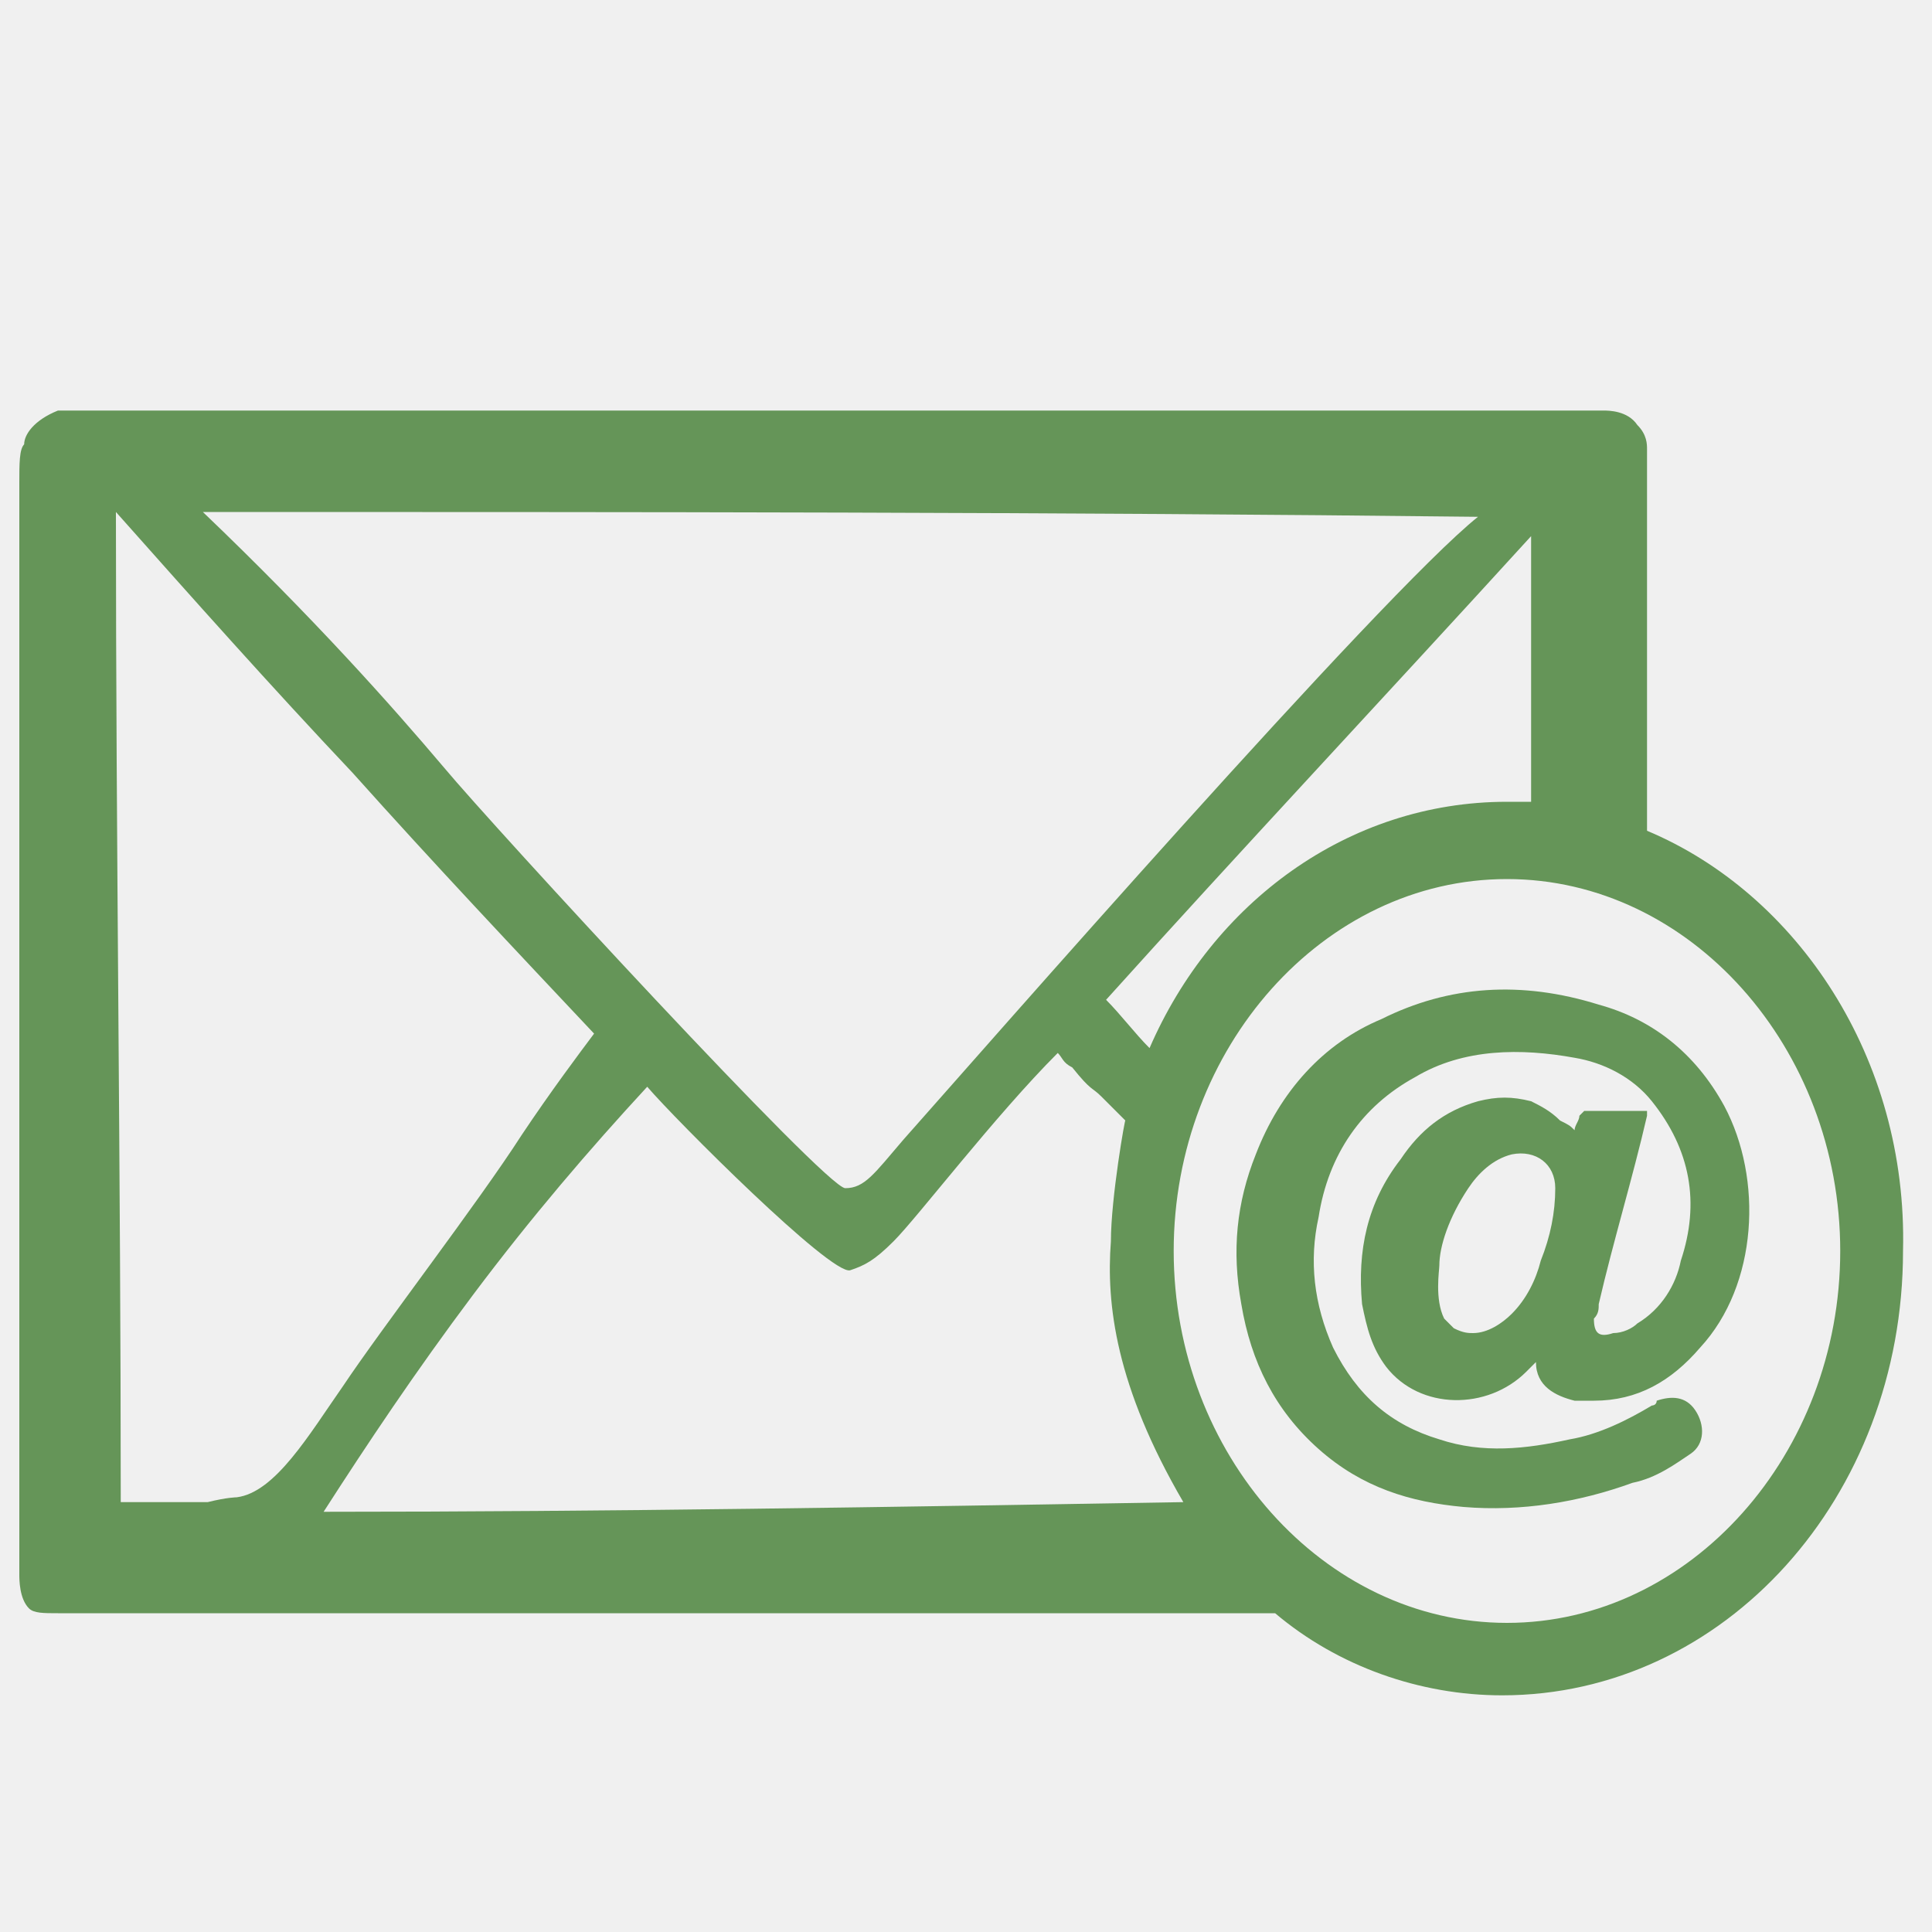
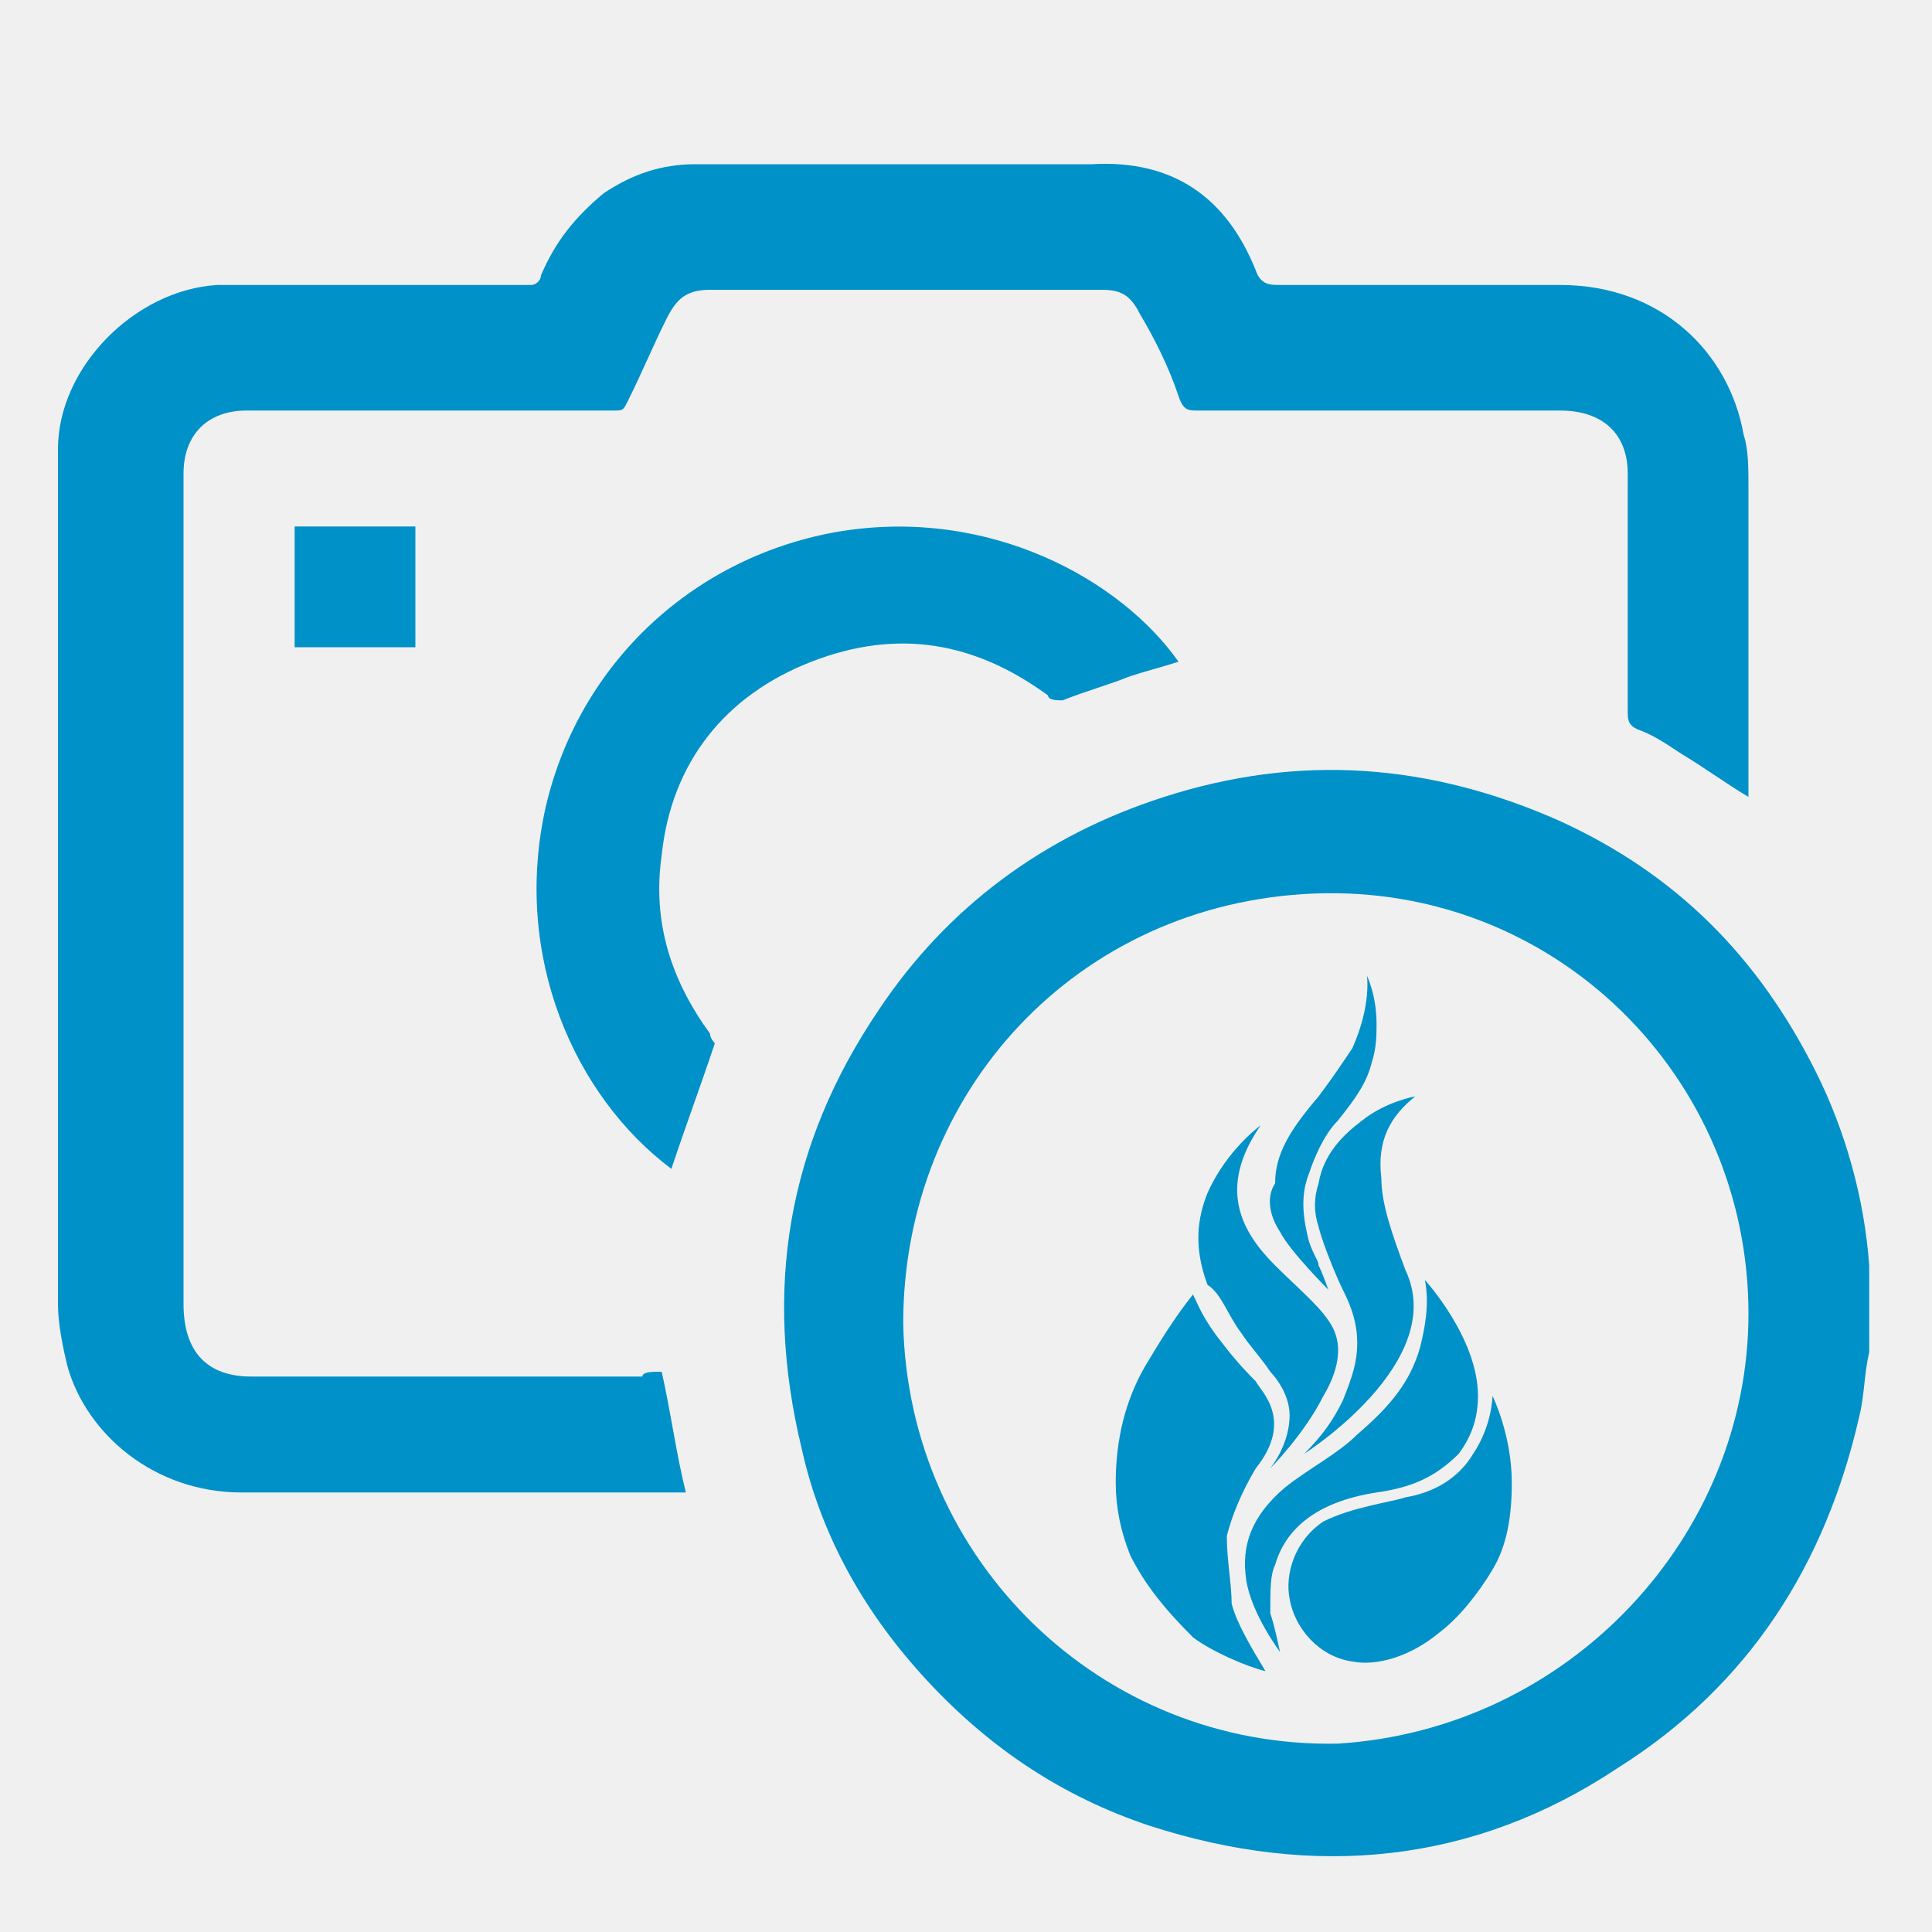
<svg xmlns="http://www.w3.org/2000/svg" version="1.1" id="Слой_1" x="0px" y="0px" viewBox="0 0 40 40" style="enable-background:new 0 0 40 40;" xml:space="preserve">
  <style type="text/css">
	.st0{fill:#FFFFFF;}
	.st1{fill:#1D472A;}
	.st2{fill-rule:evenodd;clip-rule:evenodd;fill:#DE981A;}
	.st3{fill:#DE981A;}
	.st4{fill:none;stroke:#659558;stroke-miterlimit:10;}
	.st5{fill:#B45092;}
	.st6{fill-rule:evenodd;clip-rule:evenodd;fill:#B45092;}
	.st7{fill:#0091C8;}
	.st8{fill:#659558;}
	.st9{fill:#639263;}
	.st10{opacity:0.1;clip-path:url(#SVGID_2_);fill:url(#SVGID_3_);}
	.st11{opacity:0.24;clip-path:url(#SVGID_2_);}
	.st12{opacity:0.24;}
	.st13{opacity:0.31;clip-path:url(#SVGID_5_);}
	.st14{opacity:0.31;}
	.st15{clip-path:url(#SVGID_7_);fill:#C2DBCB;}
	.st16{clip-path:url(#SVGID_7_);}
	.st17{fill:#C9E2F2;}
	.st18{opacity:0.67;clip-path:url(#SVGID_5_);}
	.st19{fill:none;}
	.st20{opacity:0.65;fill:#B8D5BC;}
	.st21{clip-path:url(#SVGID_5_);fill:none;}
	.st22{clip-path:url(#SVGID_2_);fill:#FFFFFF;stroke:#639263;stroke-miterlimit:10;}
	.st23{clip-path:url(#SVGID_2_);fill:none;}
	.st24{clip-path:url(#SVGID_2_);}
	.st25{clip-path:url(#SVGID_2_);fill:none;stroke:#608D61;stroke-miterlimit:10;}
	.st26{opacity:0.91;}
	.st27{opacity:0.68;}
	.st28{fill-rule:evenodd;clip-rule:evenodd;fill:#FFFFFF;}
	.st29{fill-rule:evenodd;clip-rule:evenodd;fill:#639263;}
	.st30{opacity:0.1;clip-path:url(#SVGID_9_);fill:url(#SVGID_10_);}
	.st31{opacity:0.24;clip-path:url(#SVGID_9_);}
	.st32{opacity:0.31;clip-path:url(#SVGID_12_);}
	.st33{clip-path:url(#SVGID_14_);fill:#C2DBCB;}
	.st34{clip-path:url(#SVGID_14_);}
	.st35{opacity:0.67;clip-path:url(#SVGID_12_);}
	.st36{clip-path:url(#SVGID_12_);fill:none;}
	.st37{clip-path:url(#SVGID_9_);fill:#FFFFFF;stroke:#639263;stroke-miterlimit:10;}
	.st38{clip-path:url(#SVGID_9_);fill:none;}
	.st39{clip-path:url(#SVGID_9_);}
	.st40{clip-path:url(#SVGID_9_);fill:none;stroke:#608D61;stroke-miterlimit:10;}
	.st41{fill:none;stroke:#638F56;stroke-miterlimit:10;}
	.st42{fill-rule:evenodd;clip-rule:evenodd;fill:#0091C8;}
	.st43{opacity:0.6;}
	.st44{opacity:0.1;clip-path:url(#SVGID_16_);fill:url(#SVGID_17_);stroke:url(#SVGID_18_);stroke-miterlimit:10;}
	.st45{opacity:0.24;clip-path:url(#SVGID_16_);}
	.st46{opacity:0.31;clip-path:url(#SVGID_20_);}
	.st47{clip-path:url(#SVGID_22_);fill:#C2DBCB;}
	.st48{clip-path:url(#SVGID_22_);}
	.st49{opacity:0.67;clip-path:url(#SVGID_20_);}
	.st50{clip-path:url(#SVGID_20_);fill:none;}
	.st51{opacity:0.31;clip-path:url(#SVGID_24_);}
	.st52{clip-path:url(#SVGID_26_);fill:#C2DBCB;}
	.st53{clip-path:url(#SVGID_26_);}
	.st54{opacity:0.67;clip-path:url(#SVGID_24_);}
	.st55{clip-path:url(#SVGID_24_);fill:none;}
	.st56{opacity:0.31;clip-path:url(#SVGID_28_);}
	.st57{clip-path:url(#SVGID_30_);fill:#C2DBCB;}
	.st58{clip-path:url(#SVGID_30_);}
	.st59{opacity:0.67;clip-path:url(#SVGID_28_);}
	.st60{clip-path:url(#SVGID_28_);fill:none;}
	.st61{opacity:0.31;clip-path:url(#SVGID_32_);}
	.st62{clip-path:url(#SVGID_34_);fill:#C2DBCB;}
	.st63{clip-path:url(#SVGID_34_);}
	.st64{opacity:0.67;clip-path:url(#SVGID_32_);}
	.st65{clip-path:url(#SVGID_32_);fill:none;}
	.st66{clip-path:url(#SVGID_16_);fill:none;}
	.st67{fill:#638F56;}
	.st68{opacity:0.1;clip-path:url(#SVGID_36_);fill:url(#SVGID_37_);stroke:url(#SVGID_38_);stroke-miterlimit:10;}
	.st69{opacity:0.24;clip-path:url(#SVGID_36_);}
	.st70{opacity:0.31;clip-path:url(#SVGID_40_);}
	.st71{clip-path:url(#SVGID_42_);fill:#C2DBCB;}
	.st72{clip-path:url(#SVGID_42_);}
	.st73{opacity:0.67;clip-path:url(#SVGID_40_);}
	.st74{clip-path:url(#SVGID_40_);fill:none;}
	.st75{opacity:0.31;clip-path:url(#SVGID_44_);}
	.st76{clip-path:url(#SVGID_46_);fill:#C2DBCB;}
	.st77{clip-path:url(#SVGID_46_);}
	.st78{opacity:0.67;clip-path:url(#SVGID_44_);}
	.st79{clip-path:url(#SVGID_44_);fill:none;}
	.st80{opacity:0.31;clip-path:url(#SVGID_48_);}
	.st81{clip-path:url(#SVGID_50_);fill:#C2DBCB;}
	.st82{clip-path:url(#SVGID_50_);}
	.st83{opacity:0.67;clip-path:url(#SVGID_48_);}
	.st84{clip-path:url(#SVGID_48_);fill:none;}
	.st85{opacity:0.31;clip-path:url(#SVGID_52_);}
	.st86{clip-path:url(#SVGID_54_);fill:#C2DBCB;}
	.st87{clip-path:url(#SVGID_54_);}
	.st88{opacity:0.67;clip-path:url(#SVGID_52_);}
	.st89{clip-path:url(#SVGID_52_);fill:none;}
	.st90{clip-path:url(#SVGID_36_);fill:none;}
	.st91{opacity:0.1;clip-path:url(#SVGID_56_);fill:url(#SVGID_57_);}
	.st92{opacity:0.24;clip-path:url(#SVGID_56_);}
	.st93{opacity:0.31;clip-path:url(#SVGID_59_);}
	.st94{clip-path:url(#SVGID_61_);fill:#C2DBCB;}
	.st95{clip-path:url(#SVGID_61_);}
	.st96{opacity:0.67;clip-path:url(#SVGID_59_);}
	.st97{clip-path:url(#SVGID_59_);fill:none;}
	.st98{clip-path:url(#SVGID_56_);fill:#FFFFFF;stroke:#639263;stroke-miterlimit:10;}
	.st99{clip-path:url(#SVGID_56_);fill:none;}
	.st100{clip-path:url(#SVGID_56_);}
	.st101{clip-path:url(#SVGID_56_);fill:none;stroke:#608D61;stroke-miterlimit:10;}
	.st102{fill:#5F9999;}
	.st103{fill:#563B80;}
</style>
  <g>
-     <path class="st8" d="M34.1,17.2V9.3c0-0.1,0-0.3-0.2-0.5c-0.2-0.3-0.6-0.3-0.7-0.3h-0.6c-1.1,0-31.4,0-31.4,0   C0.7,8.7,0.5,9,0.5,9.2C0.4,9.3,0.4,9.6,0.4,10c0,0.2,0,0.4,0,0.4v22.2c0,0.1,0,0.5,0.2,0.7c0.1,0.1,0.3,0.1,0.6,0.1   c0.2,0,0.3,0,0.4,0h24.8c1.3,1.1,3,1.7,4.7,1.7c4.6,0,8.3-4.1,8.3-9.2C39.5,21.9,37.2,18.5,34.1,17.2z M30.6,10.7   c-2,1.6-10.3,11.1-11.9,12.9c-0.6,0.7-0.8,1-1.2,1c-0.4,0-7.3-7.5-8.3-8.7c-1.1-1.3-2.7-3.1-5-5.3C13.1,10.6,21.9,10.6,30.6,10.7z    M31.7,11.1v5.5c-0.2,0-0.3,0-0.5,0c-3.3,0-6.1,2.1-7.4,5.1c-0.3-0.3-0.6-0.7-0.9-1C25.6,17.7,28.6,14.5,31.7,11.1z M4.3,31.1   c-0.7,0-0.8,0-1,0c-0.3,0-0.6,0-0.8,0c0-6.8-0.1-13.7-0.1-20.5C4,12.4,5.6,14.2,7.3,16c1.7,1.9,3.4,3.7,5,5.4   c-0.3,0.4-0.9,1.2-1.5,2.1c-0.9,1.4-2.9,4-3.7,5.2c-0.7,1-1.4,2.2-2.2,2.3C4.9,31,4.7,31,4.3,31.1z M6.7,31.3   c0.9-1.4,1.9-2.9,3.1-4.5c1.2-1.6,2.4-3,3.6-4.3c0.6,0.7,3.8,3.9,4.2,3.8c0.3-0.1,0.5-0.2,0.9-0.6c0.5-0.5,2.1-2.6,3.4-3.9   c0.1,0.1,0.1,0.2,0.3,0.3c0.4,0.5,0.4,0.4,0.6,0.6c0,0,0.5,0.5,0.5,0.5c0,0,0,0,0,0c0-0.1-0.3,1.6-0.3,2.5c-0.1,1.3,0.1,3,1.5,5.4   C18.5,31.2,12.6,31.3,6.7,31.3z M31.2,33.6c-3.8,0-6.9-3.5-6.9-7.7c0-4.2,3.1-7.7,6.9-7.7s6.9,3.5,6.9,7.7   C38.1,30.1,35,33.6,31.2,33.6z" />
-     <path class="st8" d="M32.6,23.4c0-0.1,0.1-0.2,0.1-0.3c0,0,0.1-0.1,0.1-0.1c0.4,0,0.9,0,1.3,0c0,0,0,0.1,0,0.1   c-0.3,1.3-0.7,2.6-1,3.9c0,0.1,0,0.2-0.1,0.3c0,0.3,0.1,0.4,0.4,0.3c0.2,0,0.4-0.1,0.5-0.2c0.5-0.3,0.8-0.8,0.9-1.3   c0.4-1.2,0.2-2.3-0.6-3.3c-0.4-0.5-1-0.8-1.6-0.9c-1.1-0.2-2.3-0.2-3.3,0.4c-1.1,0.6-1.8,1.6-2,2.9c-0.2,0.9-0.1,1.8,0.3,2.7   c0.5,1,1.2,1.6,2.2,1.9c0.9,0.3,1.8,0.2,2.7,0c0.6-0.1,1.2-0.4,1.7-0.7c0,0,0.1,0,0.1-0.1c0.3-0.1,0.6-0.1,0.8,0.2   c0.2,0.3,0.2,0.7-0.1,0.9c-0.3,0.2-0.7,0.5-1.2,0.6c-1.1,0.4-2.3,0.6-3.5,0.5c-1.1-0.1-2.1-0.4-3-1.2c-0.9-0.8-1.4-1.8-1.6-3   c-0.2-1.1-0.1-2.1,0.3-3.1c0.5-1.3,1.4-2.3,2.6-2.8c1.4-0.7,2.9-0.8,4.5-0.3c1.1,0.3,2,1,2.6,2.1c0.8,1.5,0.7,3.7-0.5,5   c-0.6,0.7-1.3,1.1-2.2,1.1c-0.1,0-0.3,0-0.4,0c-0.4-0.1-0.8-0.3-0.8-0.8c-0.1,0.1-0.1,0.1-0.2,0.2c-0.8,0.8-2.2,0.8-2.9-0.1   c-0.3-0.4-0.4-0.8-0.5-1.3c-0.1-1.1,0.1-2.1,0.8-3c0.4-0.6,0.9-1,1.6-1.2c0.4-0.1,0.7-0.1,1.1,0c0.2,0.1,0.4,0.2,0.6,0.4   C32.5,23.3,32.5,23.3,32.6,23.4z M29.8,26.2c0,0.1-0.1,0.7,0.1,1.1c0.1,0.1,0.2,0.2,0.2,0.2c0.2,0.1,0.3,0.1,0.4,0.1   c0.3,0,0.6-0.2,0.8-0.4c0.3-0.3,0.5-0.7,0.6-1.1c0.2-0.5,0.3-1,0.3-1.5c0-0.5-0.4-0.8-0.9-0.7c-0.4,0.1-0.7,0.4-0.9,0.7   C30,25.2,29.8,25.8,29.8,26.2z" />
+     <path class="st7" d="M30.5,30.1c-0.3,0.5-0.8,0.8-1.4,0.9c-0.3,0.1-1.1,0.2-1.7,0.5c-0.6,0.4-0.8,1.1-0.7,1.6   c0.1,0.6,0.6,1.2,1.3,1.3c0.5,0.1,1.2-0.1,1.8-0.6c0.4-0.3,0.8-0.8,1.1-1.3c0.3-0.5,0.4-1.1,0.4-1.8c0-1-0.4-1.8-0.4-1.8   S30.9,29.5,30.5,30.1z" />
+     <path class="st7" d="M25.4,31.8c0.1-0.4,0.3-0.9,0.6-1.4c0.8-1,0.1-1.6,0-1.8c-0.1-0.1-0.4-0.4-0.7-0.8c-0.4-0.5-0.5-0.8-0.6-1   c-0.4,0.5-0.7,1-1,1.5c-0.4,0.7-0.6,1.5-0.6,2.4c0,0.5,0.1,1,0.3,1.5c0.3,0.6,0.7,1.1,1.3,1.7c0.4,0.3,1.1,0.6,1.5,0.7   c-0.3-0.5-0.6-1-0.7-1.4C25.5,32.8,25.4,32.3,25.4,31.8z" />
+     <path class="st7" d="M29.3,22.7c0,0-0.6,0.1-1.1,0.5c-0.4,0.3-0.8,0.7-0.9,1.3c-0.1,0.3-0.1,0.6,0,0.9c0.1,0.4,0.4,1.1,0.5,1.3   s0.3,0.6,0.3,1.1c0,0.4-0.1,0.7-0.3,1.2c-0.2,0.4-0.4,0.7-0.8,1.1c0,0,3-1.9,2.1-3.8c-0.3-0.8-0.5-1.4-0.5-1.9   C28.5,23.6,28.8,23.1,29.3,22.7z" />
+     <path class="st7" d="M26.4,32.4c0.2-0.7,0.8-1.3,2.1-1.5c0.7-0.1,1.2-0.3,1.7-0.8c0.3-0.4,0.4-0.8,0.4-1.2c0-1.2-1.1-2.4-1.1-2.4   c0.1,0.5,0,1-0.1,1.4c-0.2,0.7-0.6,1.2-1.3,1.8c-0.4,0.4-1,0.7-1.5,1.1c-0.7,0.6-0.9,1.2-0.8,1.9c0.1,0.7,0.7,1.5,0.7,1.5   s-0.1-0.5-0.2-0.8C26.3,32.9,26.3,32.6,26.4,32.4z" />
+     <path class="st7" d="M26.5,25.5c0.2,0.4,1,1.2,1,1.2s-0.1-0.3-0.2-0.5c0-0.1-0.1-0.2-0.2-0.5c-0.1-0.4-0.2-0.9,0-1.4   c0.1-0.3,0.3-0.8,0.6-1.1c0.4-0.5,0.6-0.8,0.7-1.2c0.1-0.3,0.1-0.6,0.1-0.8c0-0.6-0.2-1-0.2-1s0.1,0.6-0.3,1.5   c-0.2,0.3-0.4,0.6-0.7,1c-0.6,0.7-0.9,1.2-0.9,1.8C26.2,24.8,26.3,25.2,26.5,25.5z" />
+     <path class="st7" d="M25.7,27.6c0.2,0.3,0.4,0.5,0.6,0.8c0,0,0.4,0.4,0.4,0.9c0,0.3-0.1,0.7-0.4,1.1c0,0,0.7-0.7,1.1-1.5   c0.3-0.5,0.4-1,0.2-1.4c-0.2-0.4-0.7-0.8-1.2-1.3c-0.7-0.7-1.2-1.6-0.3-2.9c0,0-0.7,0.5-1.1,1.4c-0.2,0.5-0.3,1.1,0,1.9   C25.3,26.8,25.4,27.2,25.7,27.6z" />
  </g>
+   <path class="st7" d="M38.7,28c-0.1,0.4-0.1,0.9-0.2,1.3c-0.7,3.1-2.3,5.6-5,7.3c-3,2-6.3,2.3-9.7,1.2c-1.8-0.6-3.3-1.6-4.6-3  c-1.3-1.4-2.2-3-2.6-4.8c-0.8-3.3-0.3-6.3,1.6-9.1c1.4-2.1,3.4-3.6,5.9-4.4c2.8-0.9,5.5-0.7,8.2,0.5c2.4,1.1,4.1,2.8,5.3,5.2  c0.6,1.2,1,2.6,1.1,4c0,0.1,0,0.2,0,0.2C38.7,26.9,38.7,27.5,38.7,28z M36.2,27.2c0-4.9-4-8.9-9-8.7c-4.9,0.2-8.5,4.1-8.5,8.9  c0.1,4.9,4.1,8.8,9,8.7C32.5,35.8,36.2,31.8,36.2,27.2z" />
+   <path class="st7" d="M13.7,28.4c0.2,0.9,0.3,1.7,0.5,2.5c0,0-0.1,0-0.1,0c-1.9,0-3.7,0-5.6,0c-1.2,0-2.3,0-3.5,0  c-1.8,0-3.2-1.2-3.6-2.6c-0.1-0.4-0.2-0.9-0.2-1.3c0-2.5,0-5.1,0-7.6c0-2.5,0-4.9,0-7.4c0-0.9,0-1.8,0-2.7C1.2,7.6,2.8,6,4.5,5.9  c1.6,0,3.2,0,4.8,0c0.6,0,1.2,0,1.7,0c0.1,0,0.2-0.1,0.2-0.2C11.5,5,11.9,4.5,12.5,4c0.6-0.4,1.2-0.6,1.9-0.6c1.9,0,3.8,0,5.7,0  c0.8,0,1.7,0,2.5,0c1.7-0.1,2.8,0.7,3.4,2.2c0.1,0.3,0.3,0.3,0.5,0.3c1.9,0,3.8,0,5.8,0c2.1,0,3.5,1.4,3.8,3.1  c0.1,0.3,0.1,0.7,0.1,1.1c0,1.4,0,2.7,0,4.1c0,0.7,0,1.4,0,2.1c0,0.1,0,0.1,0,0.2c-0.5-0.3-0.9-0.6-1.4-0.9  c-0.3-0.2-0.6-0.4-0.9-0.5c-0.2-0.1-0.2-0.2-0.2-0.4c0-1.6,0-3.3,0-4.9c0-0.8-0.5-1.3-1.4-1.3c-2.5,0-5,0-7.5,0  c-0.2,0-0.3,0-0.4-0.3c-0.2-0.6-0.5-1.2-0.8-1.7c-0.2-0.4-0.4-0.5-0.8-0.5c-2.2,0-4.4,0-6.5,0c-0.5,0-1.1,0-1.6,0  c-0.5,0-0.7,0.2-0.9,0.6c-0.3,0.6-0.5,1.1-0.8,1.7c-0.1,0.2-0.1,0.2-0.3,0.2c-2.5,0-5.1,0-7.6,0c-0.8,0-1.3,0.5-1.3,1.3  c0,3.1,0,6.3,0,9.4c0,2.6,0,5.2,0,7.8c0,1,0.5,1.5,1.4,1.5c2.7,0,5.4,0,8.1,0C13.3,28.4,13.5,28.4,13.7,28.4z" />
+   <path class="st7" d="M13.9,24.2c-2-1.5-3.3-4.4-2.6-7.5c0.7-3,3.1-5.2,6.1-5.7c3.1-0.5,5.8,1,7,2.7c-0.3,0.1-0.7,0.2-1,0.3  c-0.5,0.2-0.9,0.3-1.4,0.5c-0.1,0-0.3,0-0.3-0.1c-1.5-1.1-3.1-1.4-4.9-0.7c-1.8,0.7-2.9,2.1-3.1,4c-0.2,1.4,0.2,2.6,1,3.7  c0,0.1,0.1,0.2,0.1,0.2C14.5,22.5,14.2,23.3,13.9,24.2z" />
+   <path class="st7" d="M8.6,13.4c-0.8,0-1.7,0-2.5,0c0-0.8,0-1.6,0-2.5c0.8,0,1.6,0,2.5,0C8.6,11.7,8.6,12.5,8.6,13.4z" />
</svg>
